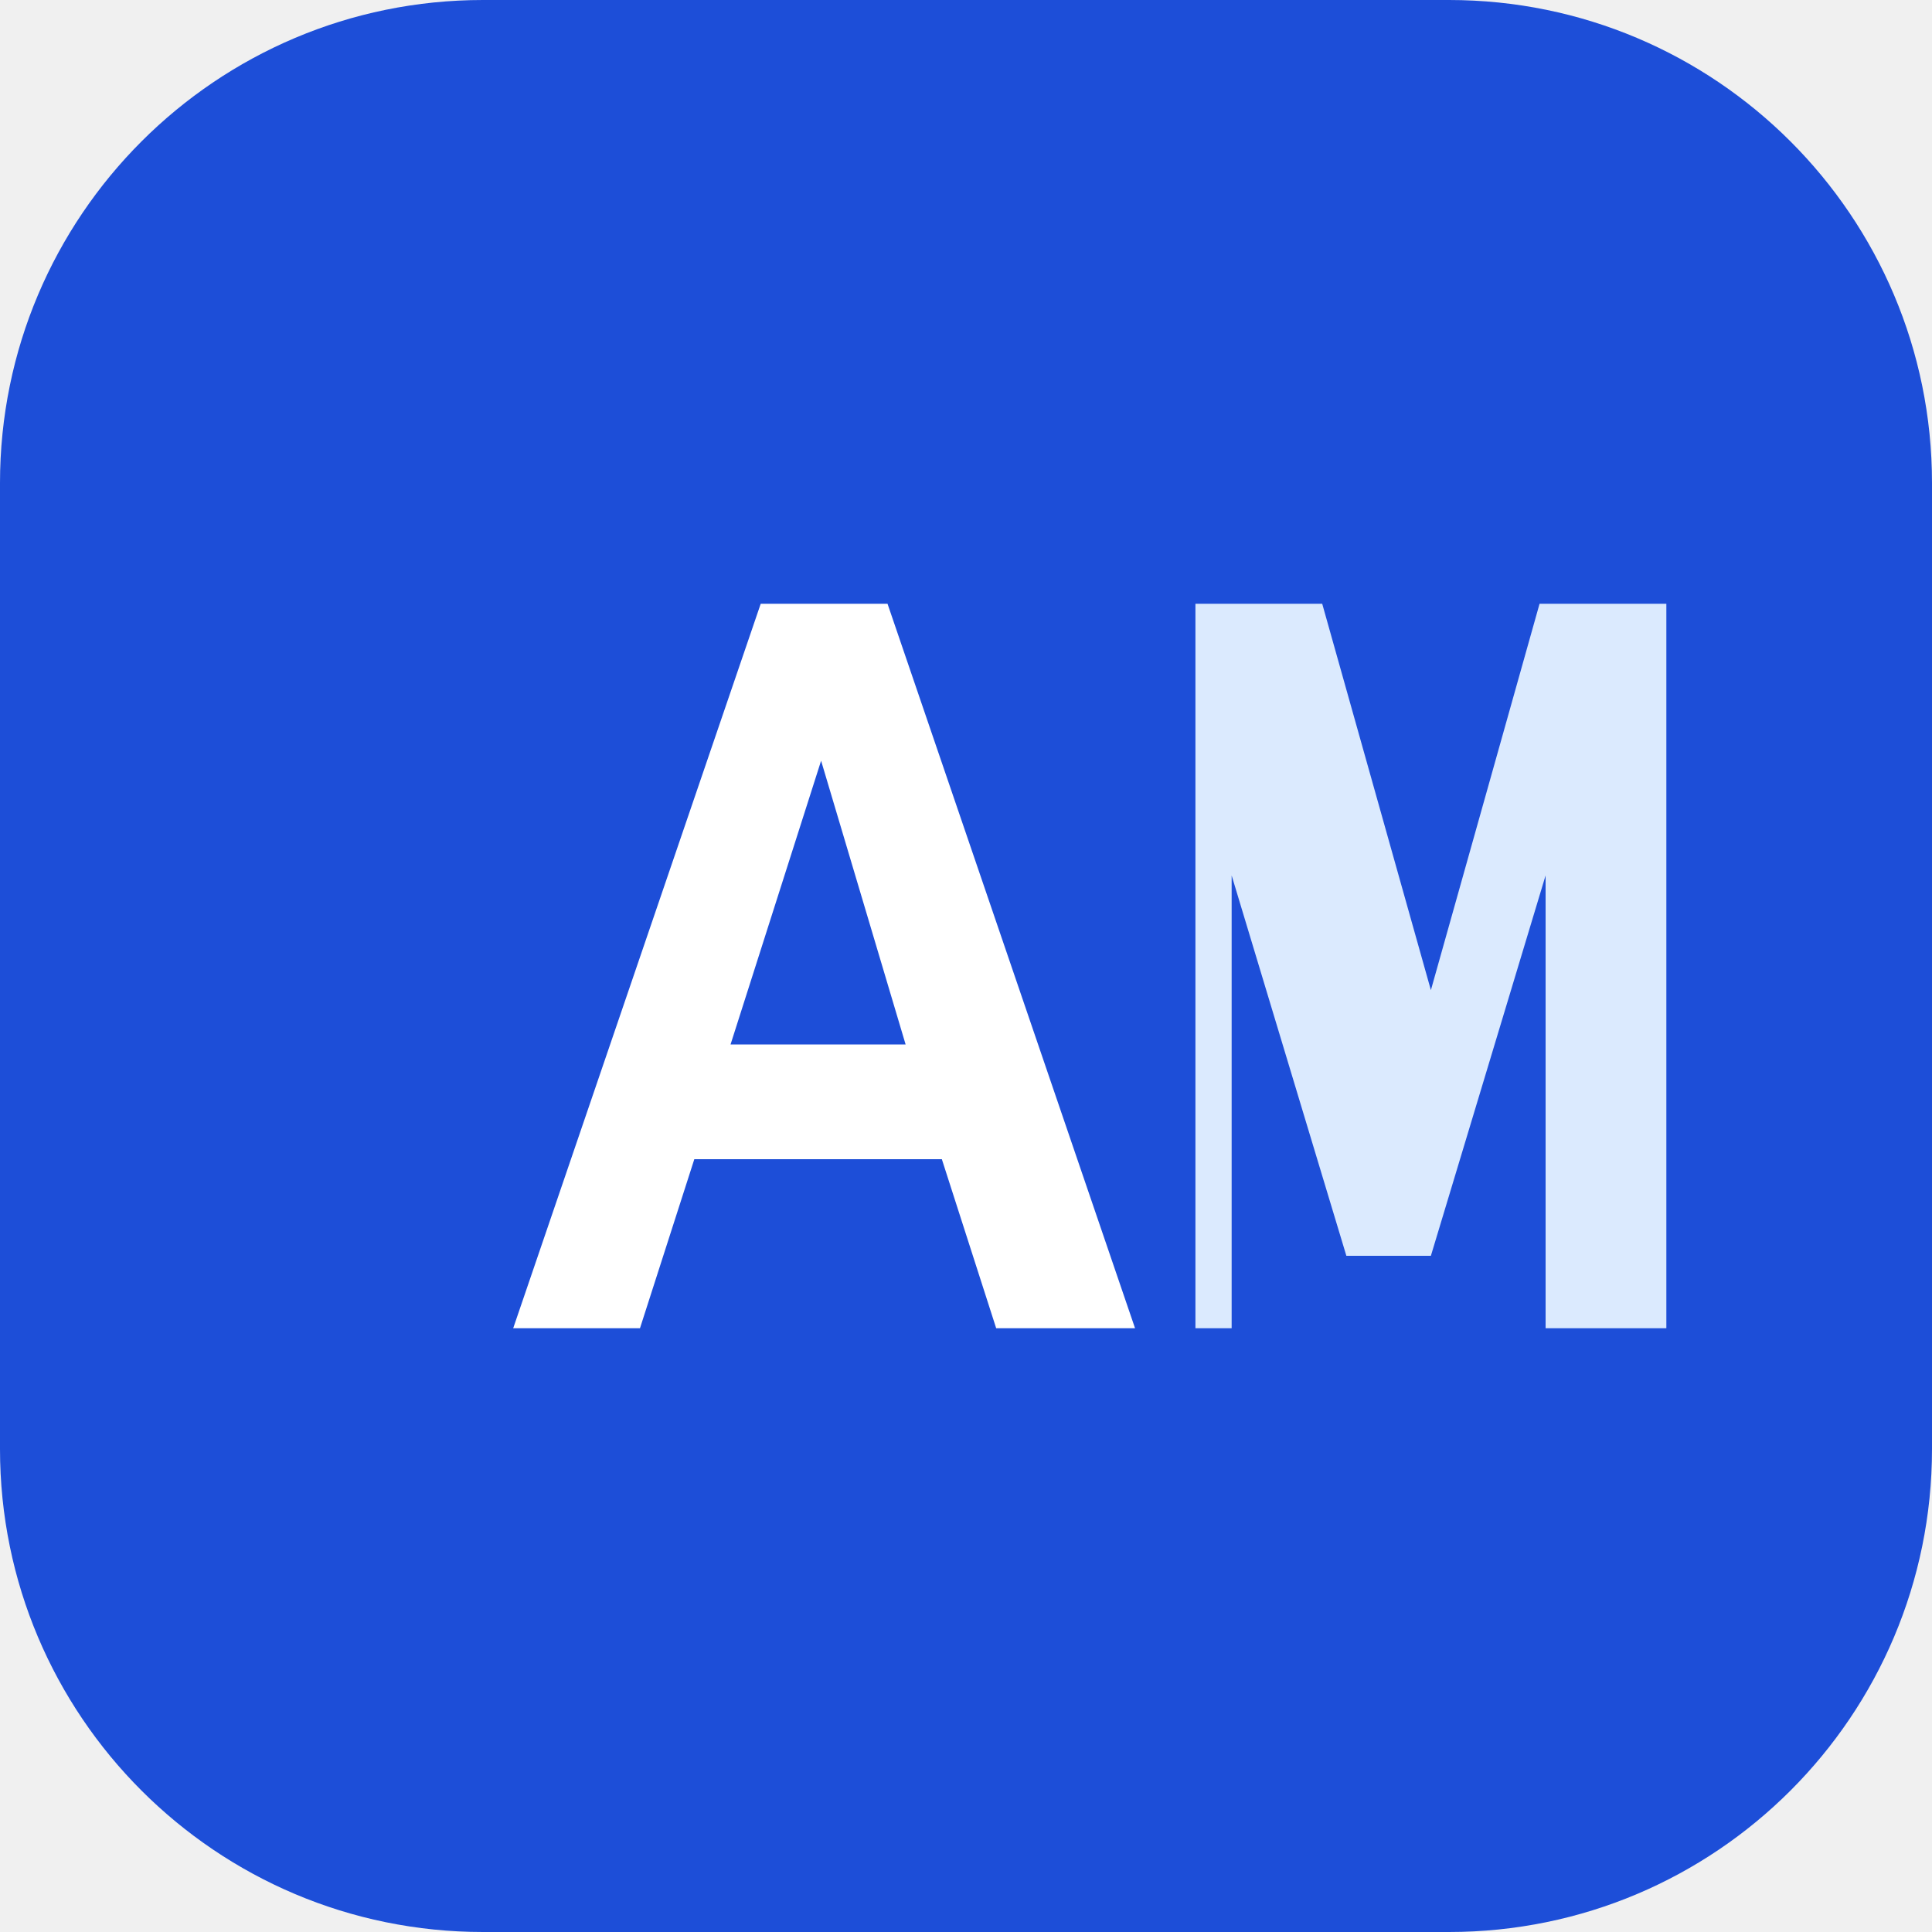
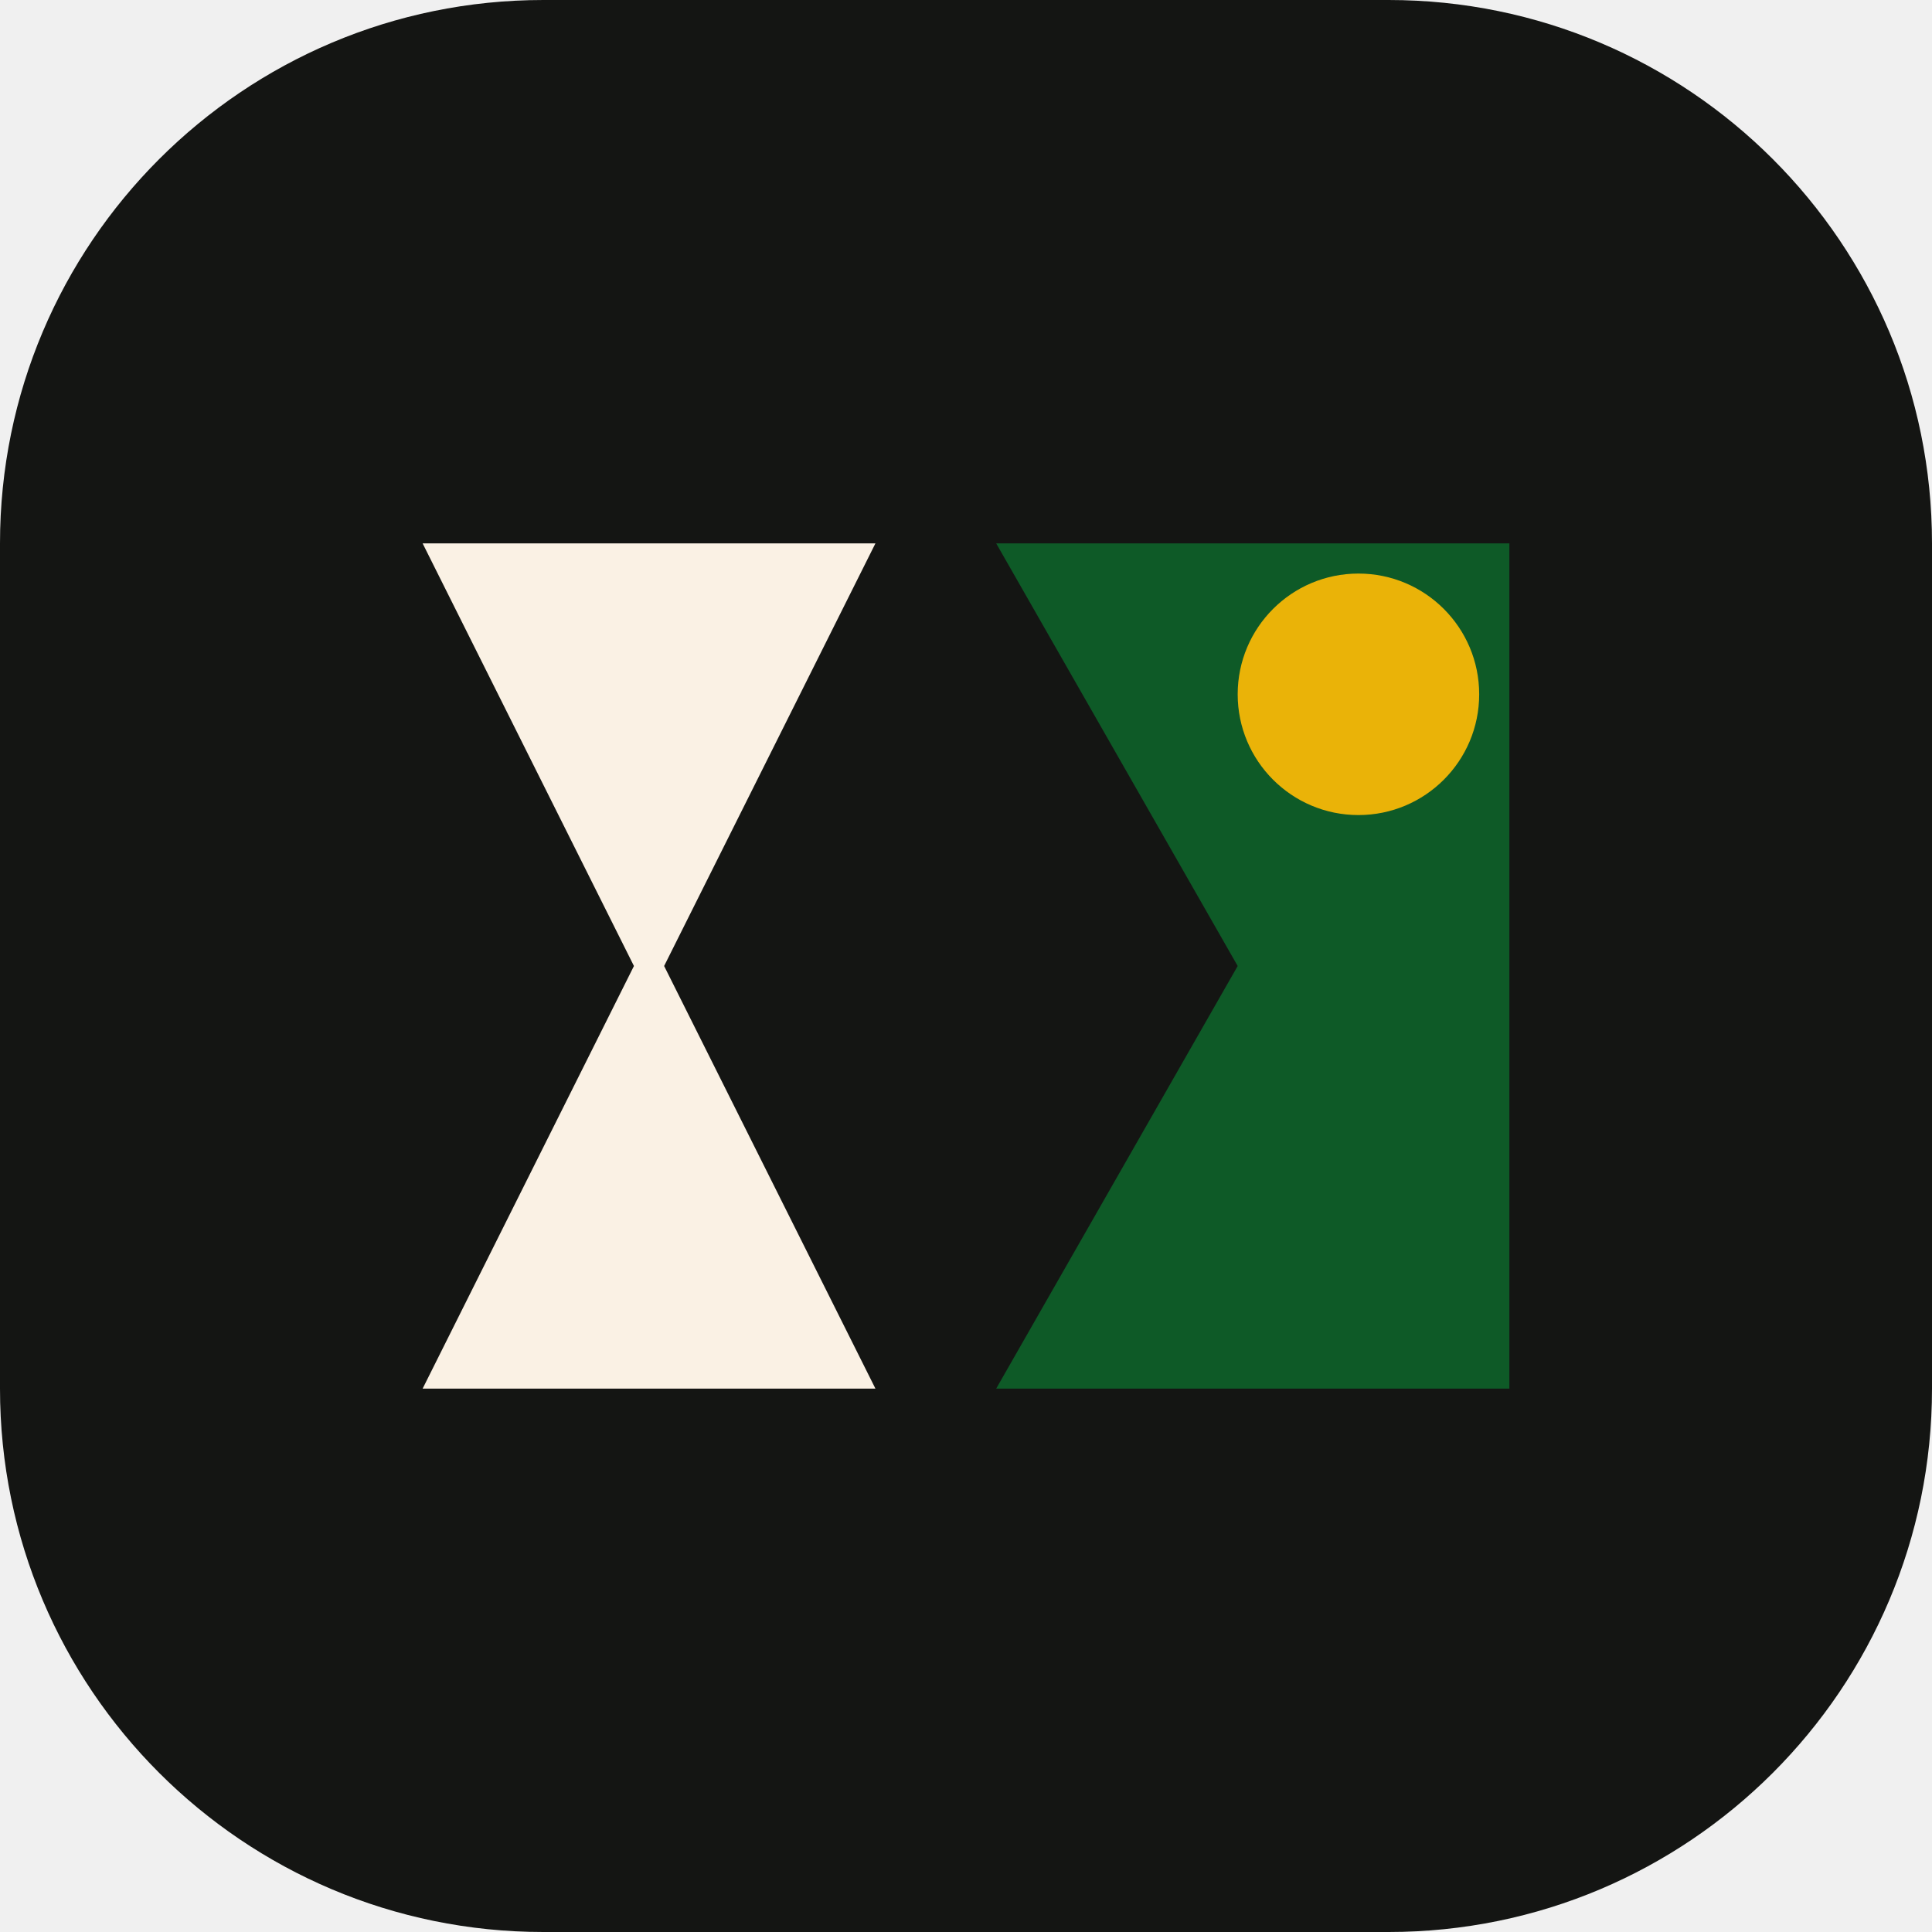
<svg xmlns="http://www.w3.org/2000/svg" viewBox="0 0 32 32" fill="none">
-   <rect width="32" height="32" rx="8" fill="#1d4ed8" />
-   <path d="M8.5 22L12.6 10h2.1l4.1 12h-2.3l-.9-2.8h-4.1l-.9 2.8H8.5zm3.6-4.7h2.9L13.6 12.6l-1.5 4.7z" fill="#ffffff" />
-   <path d="M19.8 22V10h2.1l1.8 6.4L25.5 10h2.1v12h-2v-7.5l-1.9 6.3h-1.4l-1.9-6.3V22h-1.6z" fill="#dbeafe" />
+   <rect width="32" height="32" rx="9" fill="#141513" />
+   <path d="M7 9h7.5L11 16l3.5 7H7l3.5-7L7 9z" fill="#FAF1E4" />
+   <path d="M16.5 9H25v14h-8.5l4-7-4-7z" fill="#0E5A27" />
+   <circle cx="22.5" cy="11.5" r="2" fill="#EAB308" />
</svg>
